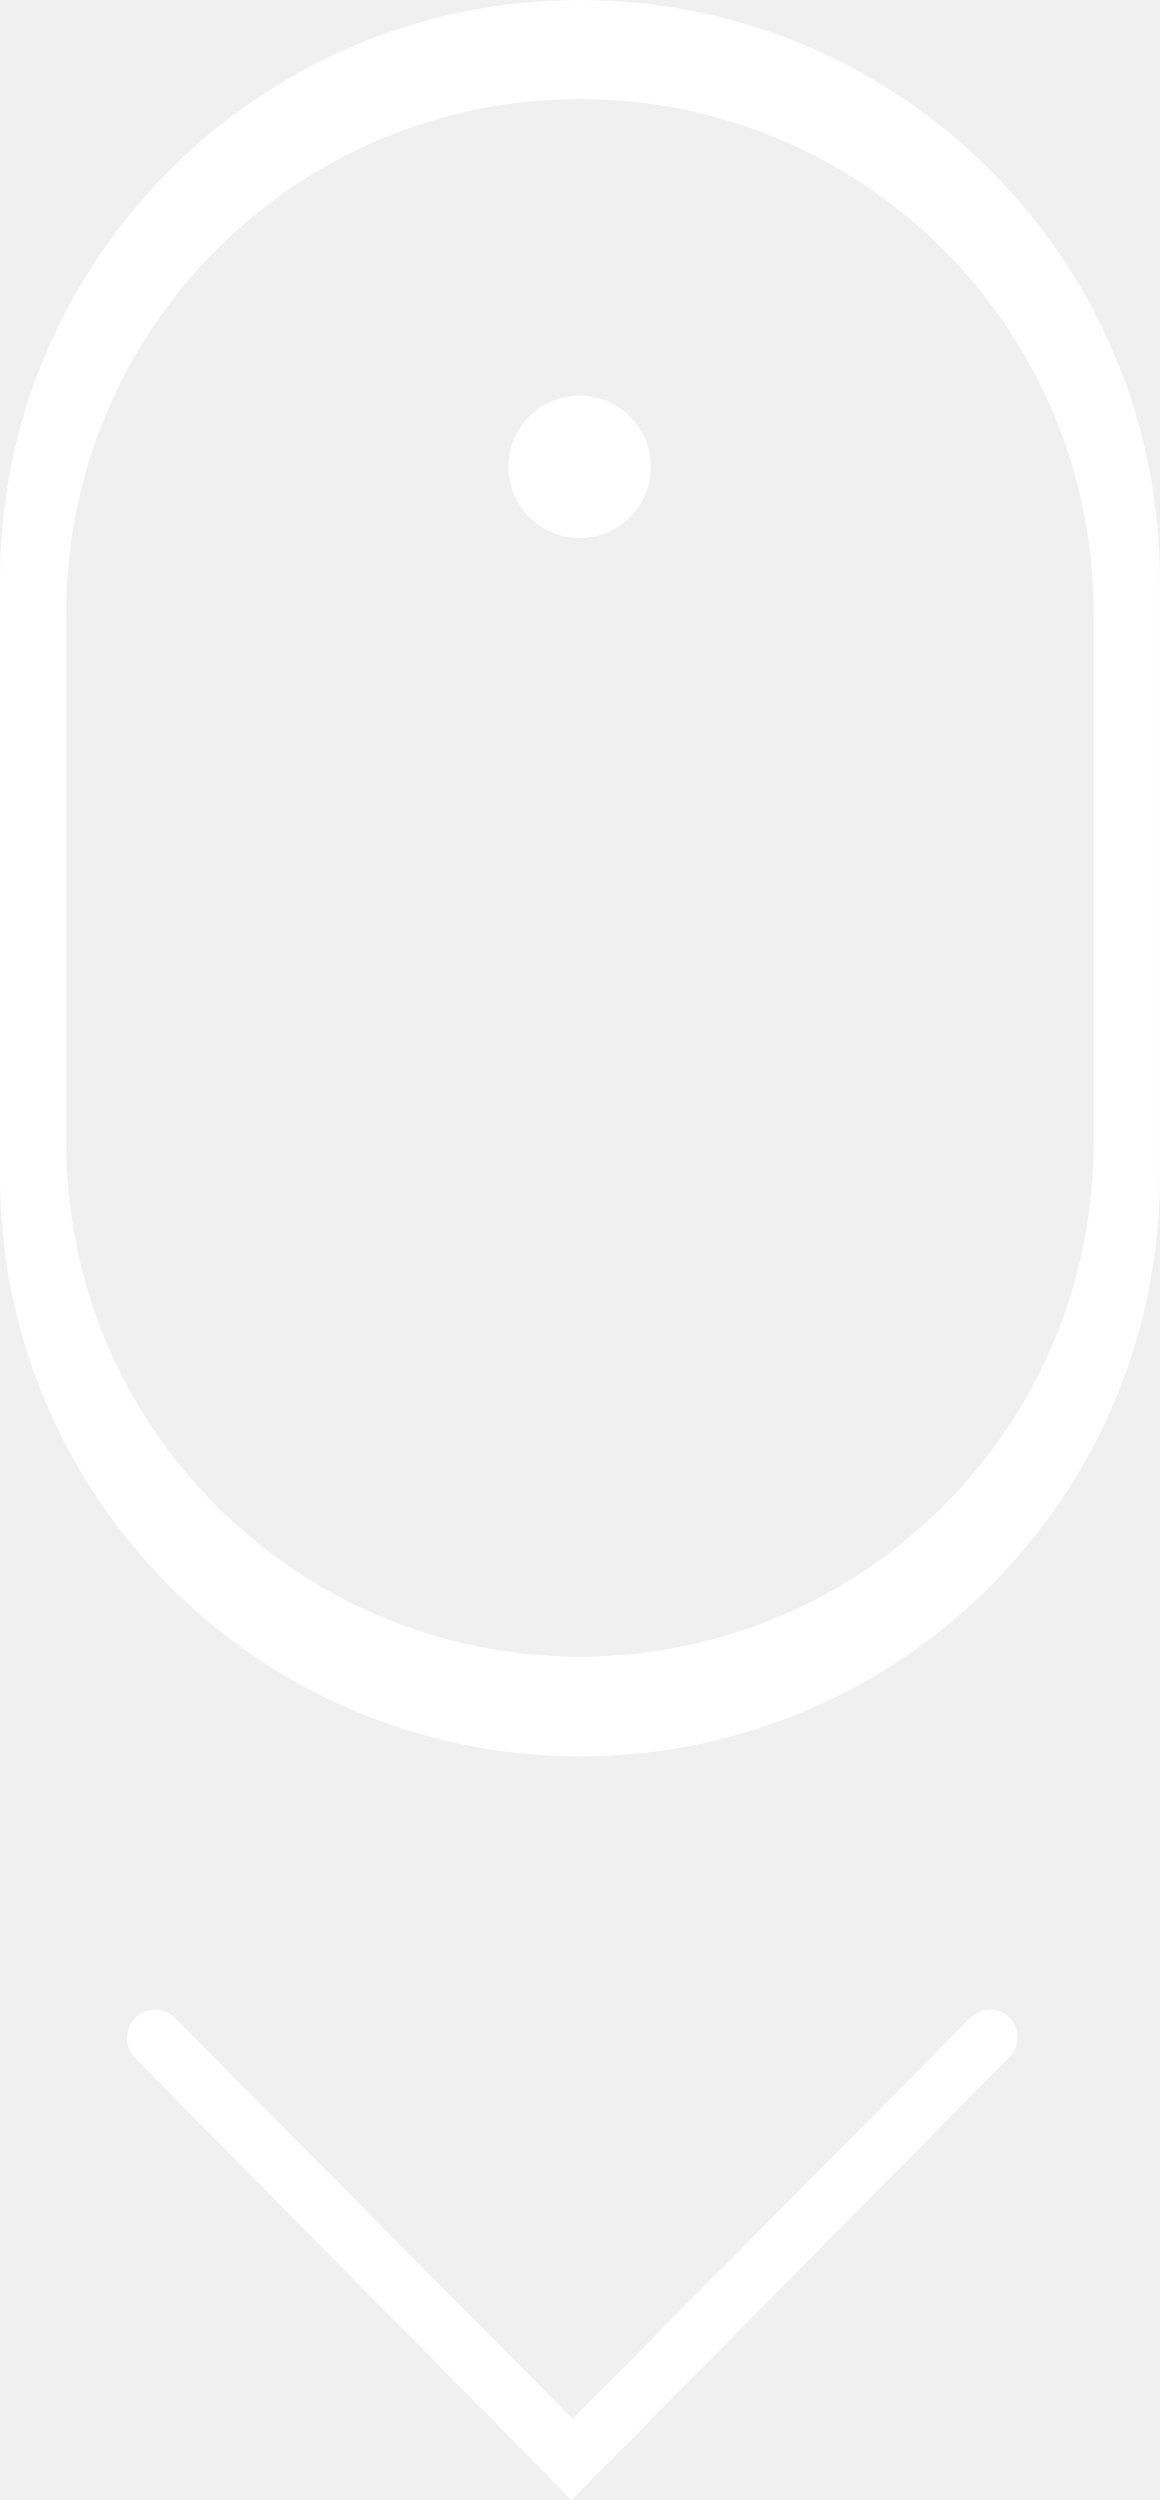
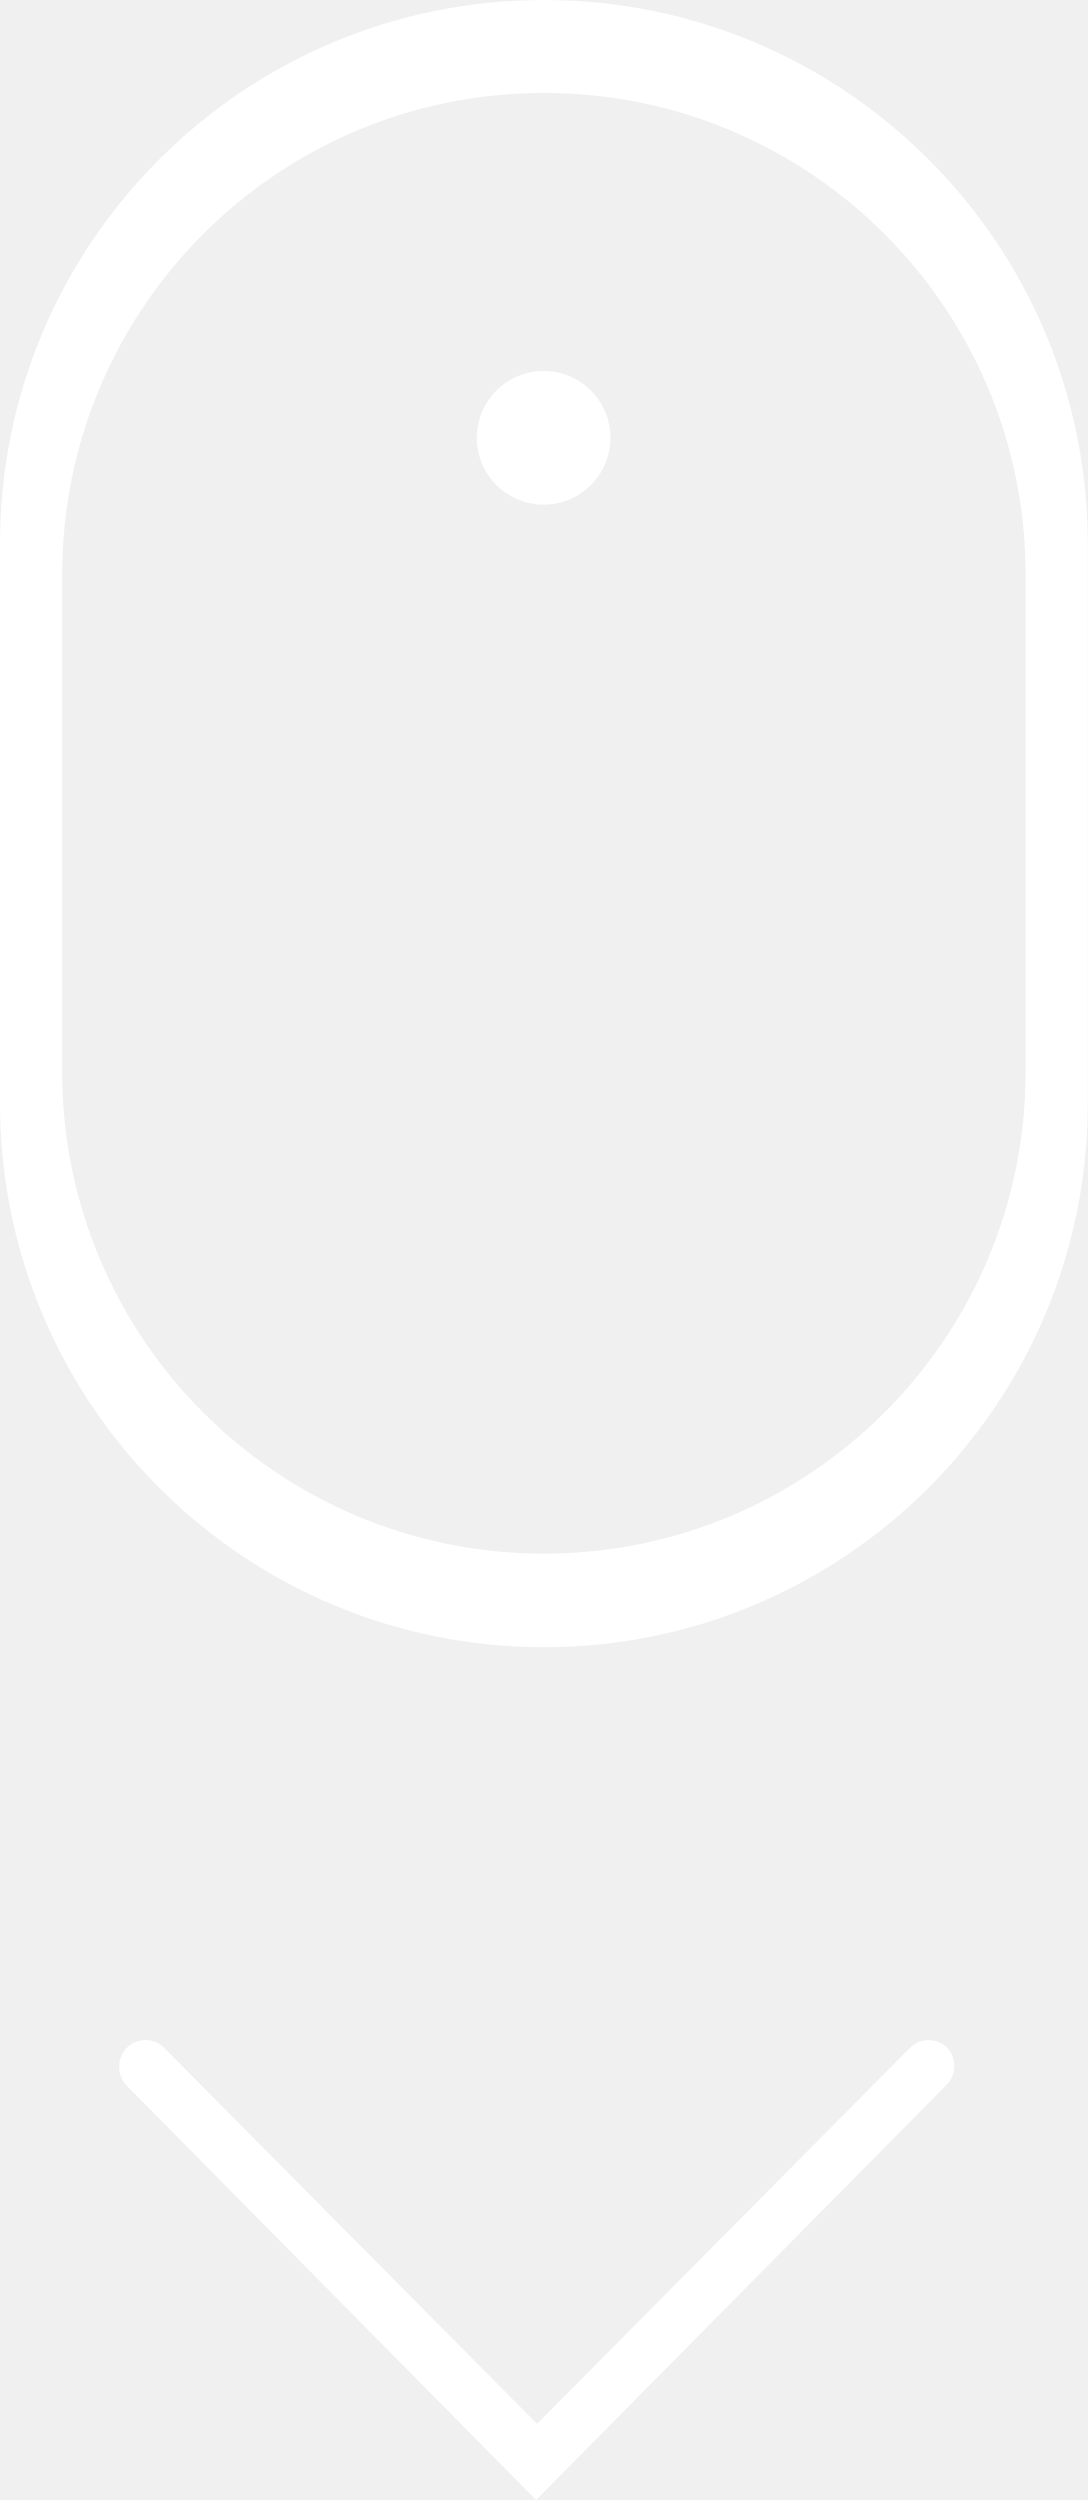
- <svg xmlns="http://www.w3.org/2000/svg" data-name="Mouse SVG" id="mouse_svg" viewBox="0 0 35 75.44">
+ <svg xmlns="http://www.w3.org/2000/svg" data-name="Mouse SVG" id="mouse_svg" viewBox="0 0 35 80.44">
  <defs>
    <style>
      .white { fill: #fff; }
+ 
+       #arrow_down {
+         -webkit-animation: arrow-down 2s infinite;
+         -webkit-transform-origin: 50% 50%;
+       }
+ 
+       @-webkit-keyframes arrow-down {
+         0%, 100%   {
+           transform: translateY(-5px);
+           opacity: .25;
+         }
+         50% {
+           transform: translateY(0);
+           opacity: 1;
+         }
+       }
    </style>
  </defs>
  <g data-name="Mouse Object" id="mouse_object">
    <path class="white" d="M17.5,0A17.5,17.5,0,0,0,0,17.5v18a17.5,17.5,0,0,0,35,0v-18A17.5,17.5,0,0,0,17.5,0ZM33,34.49a15.5,15.5,0,0,1-31,0v-16a15.5,15.5,0,1,1,31,0Z" id="mouse_edge" />
    <circle class="white" cx="17.49" cy="14.08" data-name="Scroll Button" id="mouse_scroll" r="2.15" transform="translate(3.33 31.51) rotate(-89.73)" />
  </g>
-   <path class="white" d="M30.43,62.11,23.3,69.32l-6.05,6.12L8.79,66.88h0L4.08,62.11a.88.88,0,0,1,0-1.22.85.85,0,0,1,1.2,0h0l12,12.1,12-12.1a.85.85,0,0,1,1.2,0h0A.87.87,0,0,1,30.43,62.11Z" data-name="Arrow Down" id="arrow_down" />
+   <path class="white" d="M30.43,67.11,23.3,74.32l-6.05,6.12L8.79,71.88h0L4.08,67.11a.88.88,0,0,1,0-1.22.85.85,0,0,1,1.2,0h0l12,12.1,12-12.1a.85.85,0,0,1,1.2,0h0A.87.87,0,0,1,30.43,67.11Z" data-name="Arrow Down" id="arrow_down" />
</svg>
